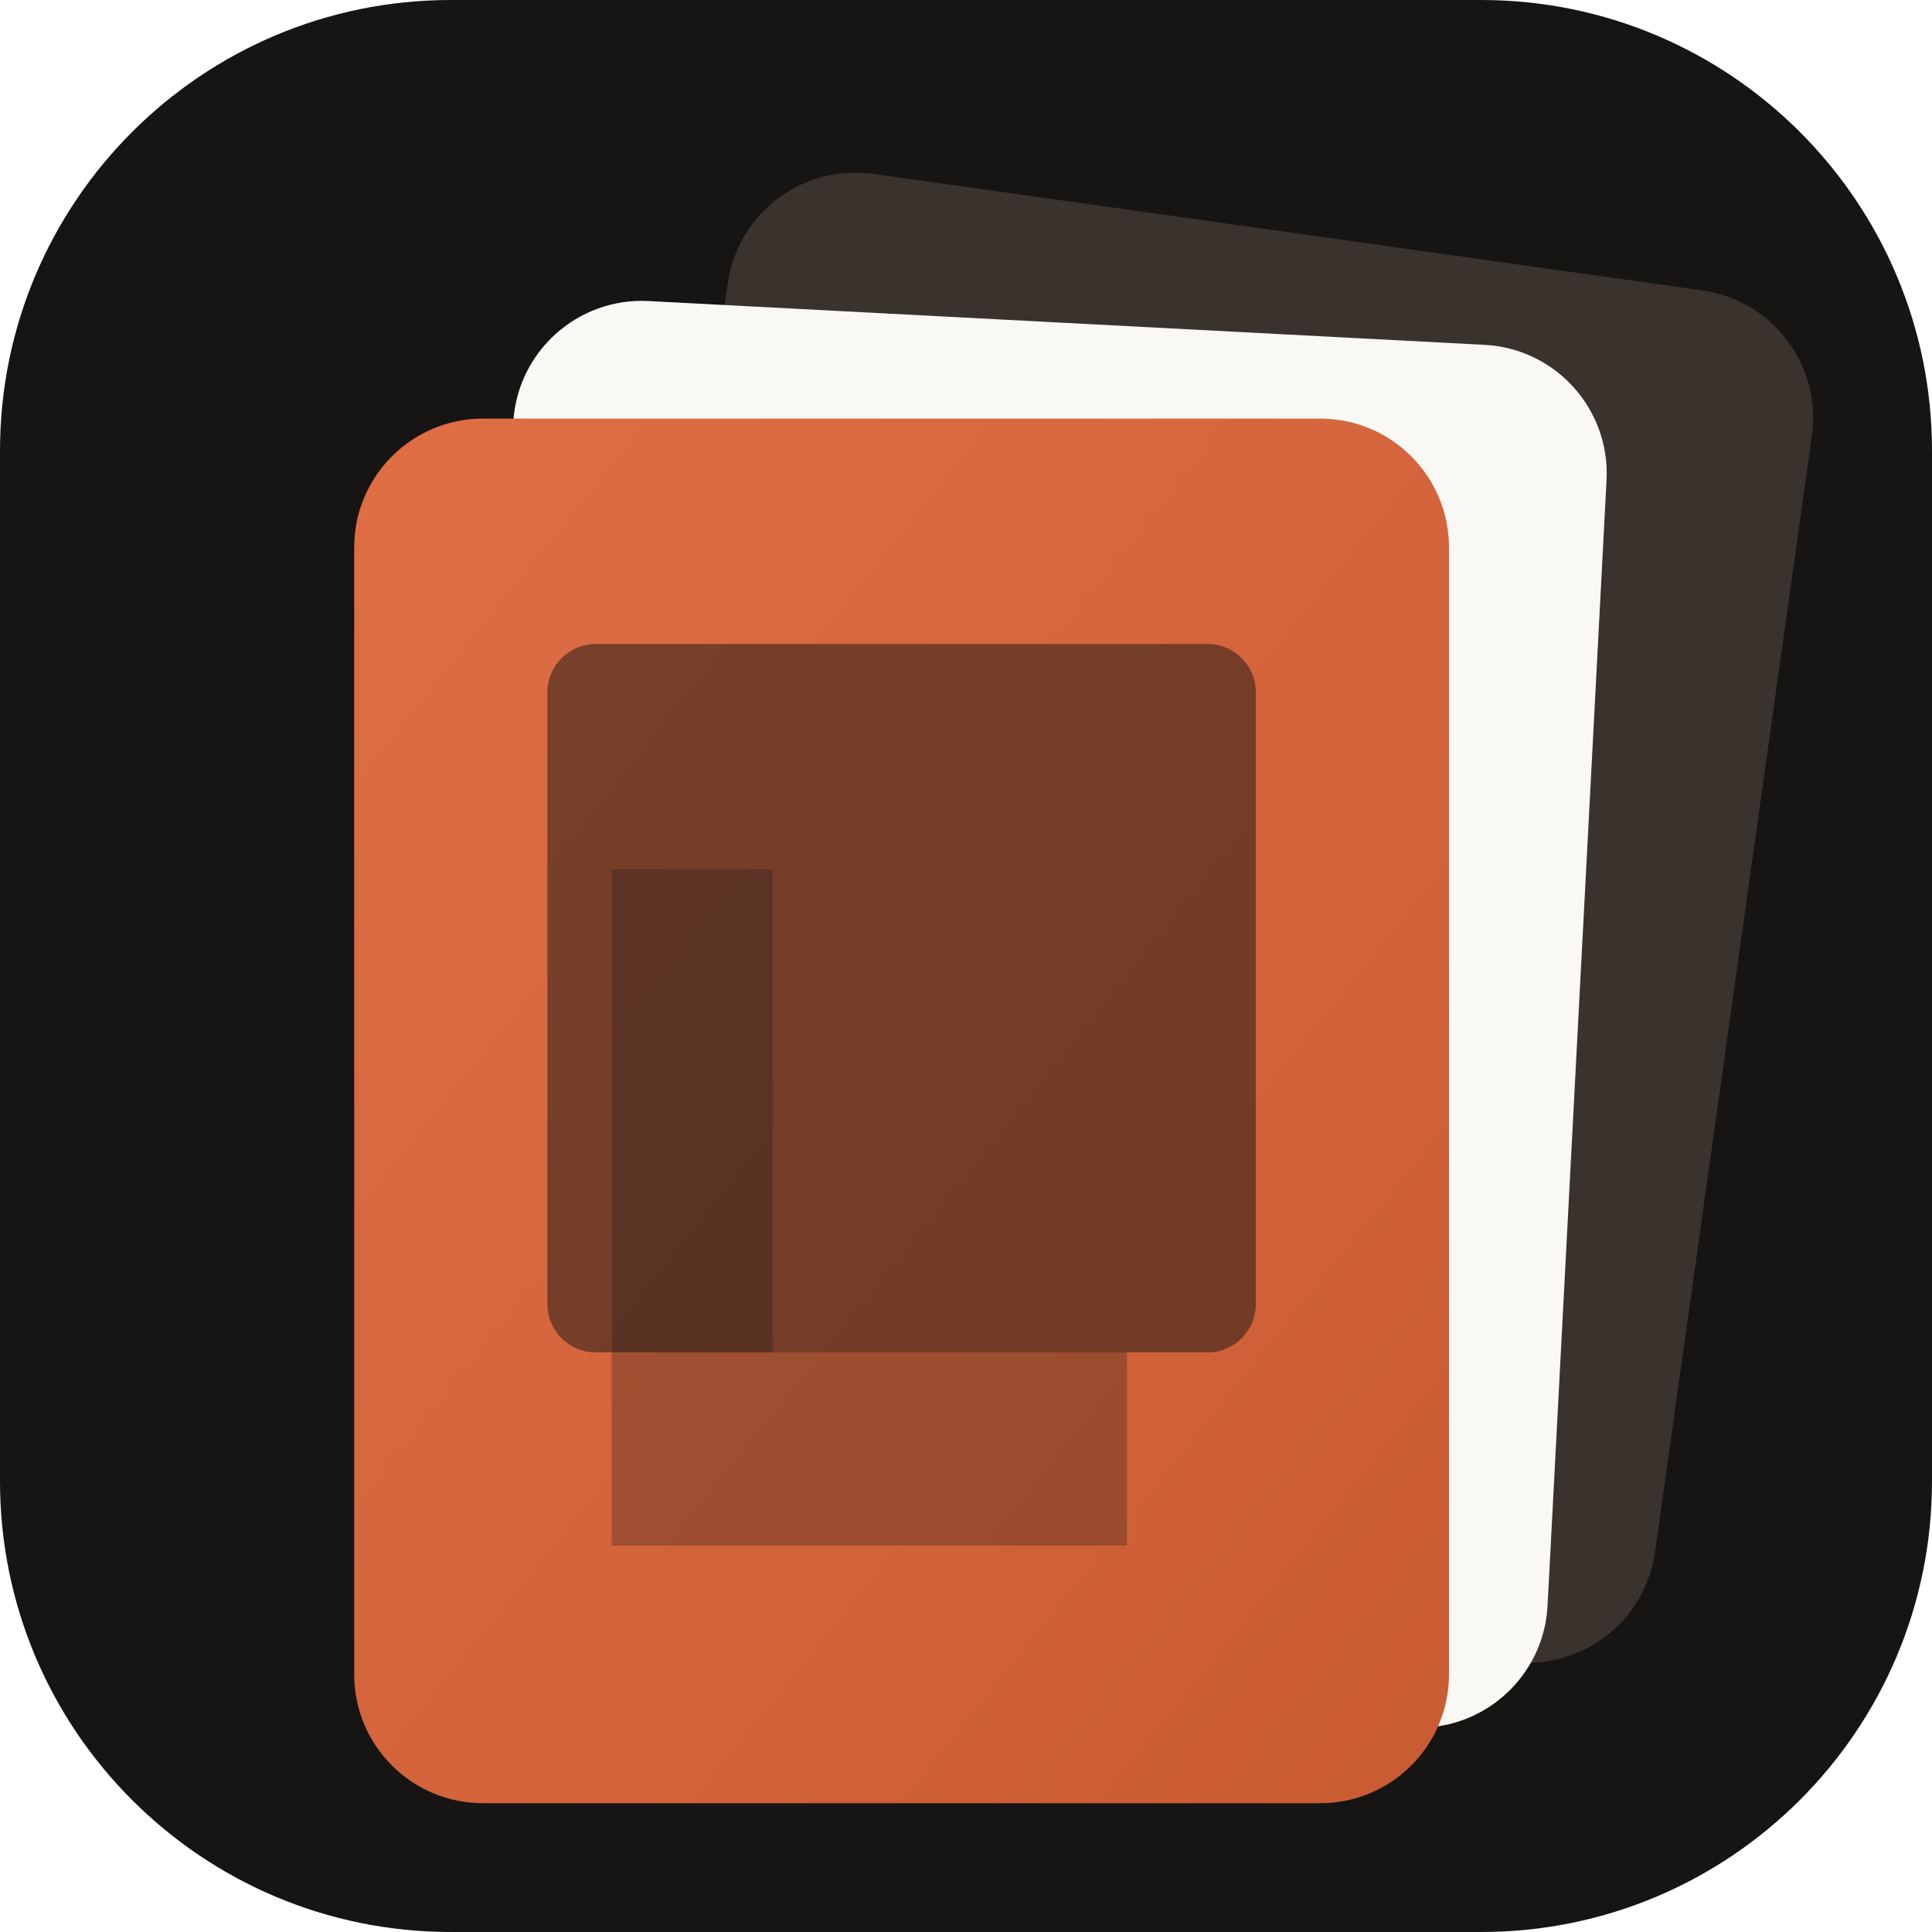
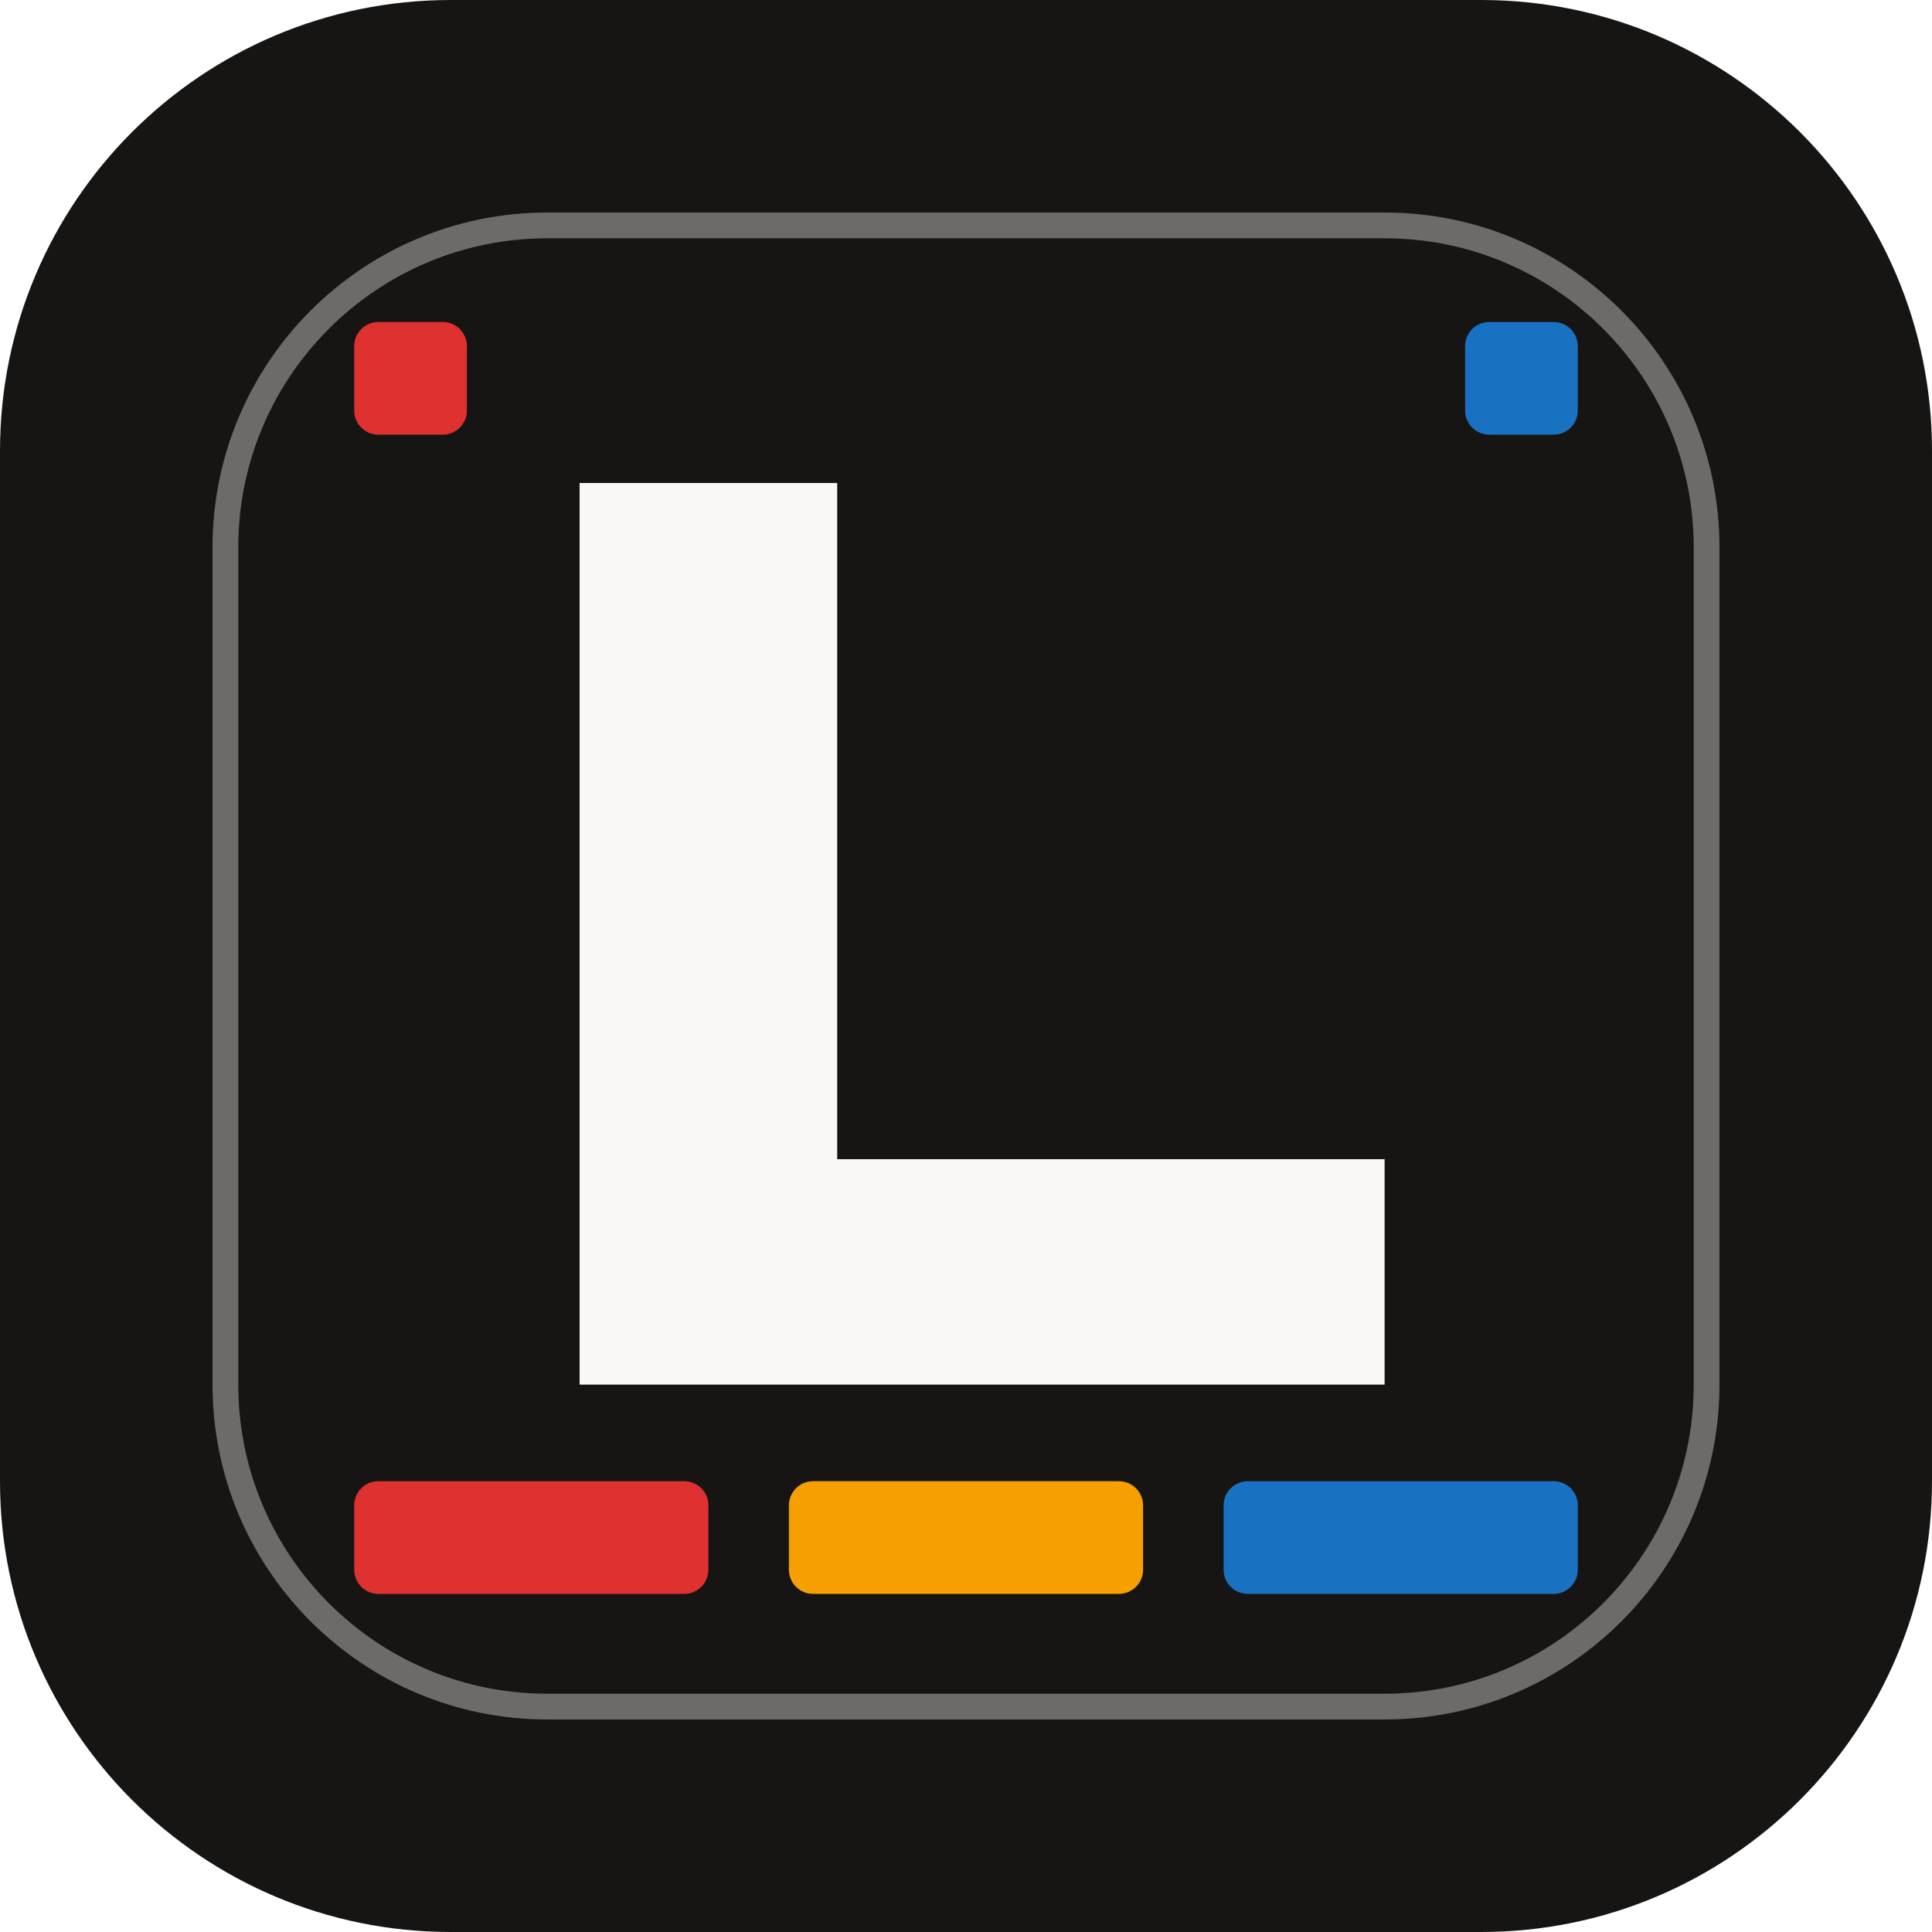
- <svg xmlns="http://www.w3.org/2000/svg" viewBox="0 0 120 120" role="img" aria-label="Luma Prints icon">
-   <defs>
-     <linearGradient id="g" x1="0%" y1="0%" x2="100%" y2="100%">
-       <stop offset="0%" stop-color="#DF6E45" />
-       <stop offset="100%" stop-color="#C95B33" />
-     </linearGradient>
-   </defs>
+ <svg xmlns="http://www.w3.org/2000/svg" viewBox="0 0 120 120" role="img" aria-label="Luma Prints Spectrum icon">
  <rect width="120" height="120" rx="28" fill="#161514" />
-   <g transform="translate(22,14)">
-     <rect x="18" y="0" width="68" height="86" rx="8" fill="#3A322C" transform="rotate(8 52 43)" />
-     <rect x="8" y="6" width="68" height="86" rx="8" fill="#FAF8F5" transform="rotate(3 42 49)" />
-     <rect x="0" y="12" width="68" height="86" rx="8" fill="url(#g)" />
-     <rect x="12" y="26" width="44" height="44" rx="3" fill="#161514" opacity="0.5" />
-     <path d="M16 82 V40 H26 V70 H48 V82 Z" fill="#161514" opacity="0.28" />
-   </g>
+   <rect x="14" y="14" width="92" height="92" rx="20" fill="none" stroke="#FAF8F5" stroke-width="1.6" opacity="0.38" />
+   <path d="M36 30 V86 H86 V72 H52 V30 Z" fill="#FAF8F5" />
+   <rect x="22" y="92" width="22" height="7" rx="1.5" fill="#E03131" />
+   <rect x="49" y="92" width="22" height="7" rx="1.5" fill="#F59F00" />
+   <rect x="76" y="92" width="22" height="7" rx="1.5" fill="#1971C2" />
+   <rect x="22" y="20" width="7" height="7" rx="1.5" fill="#E03131" />
+   <rect x="91" y="20" width="7" height="7" rx="1.5" fill="#1971C2" />
</svg>
